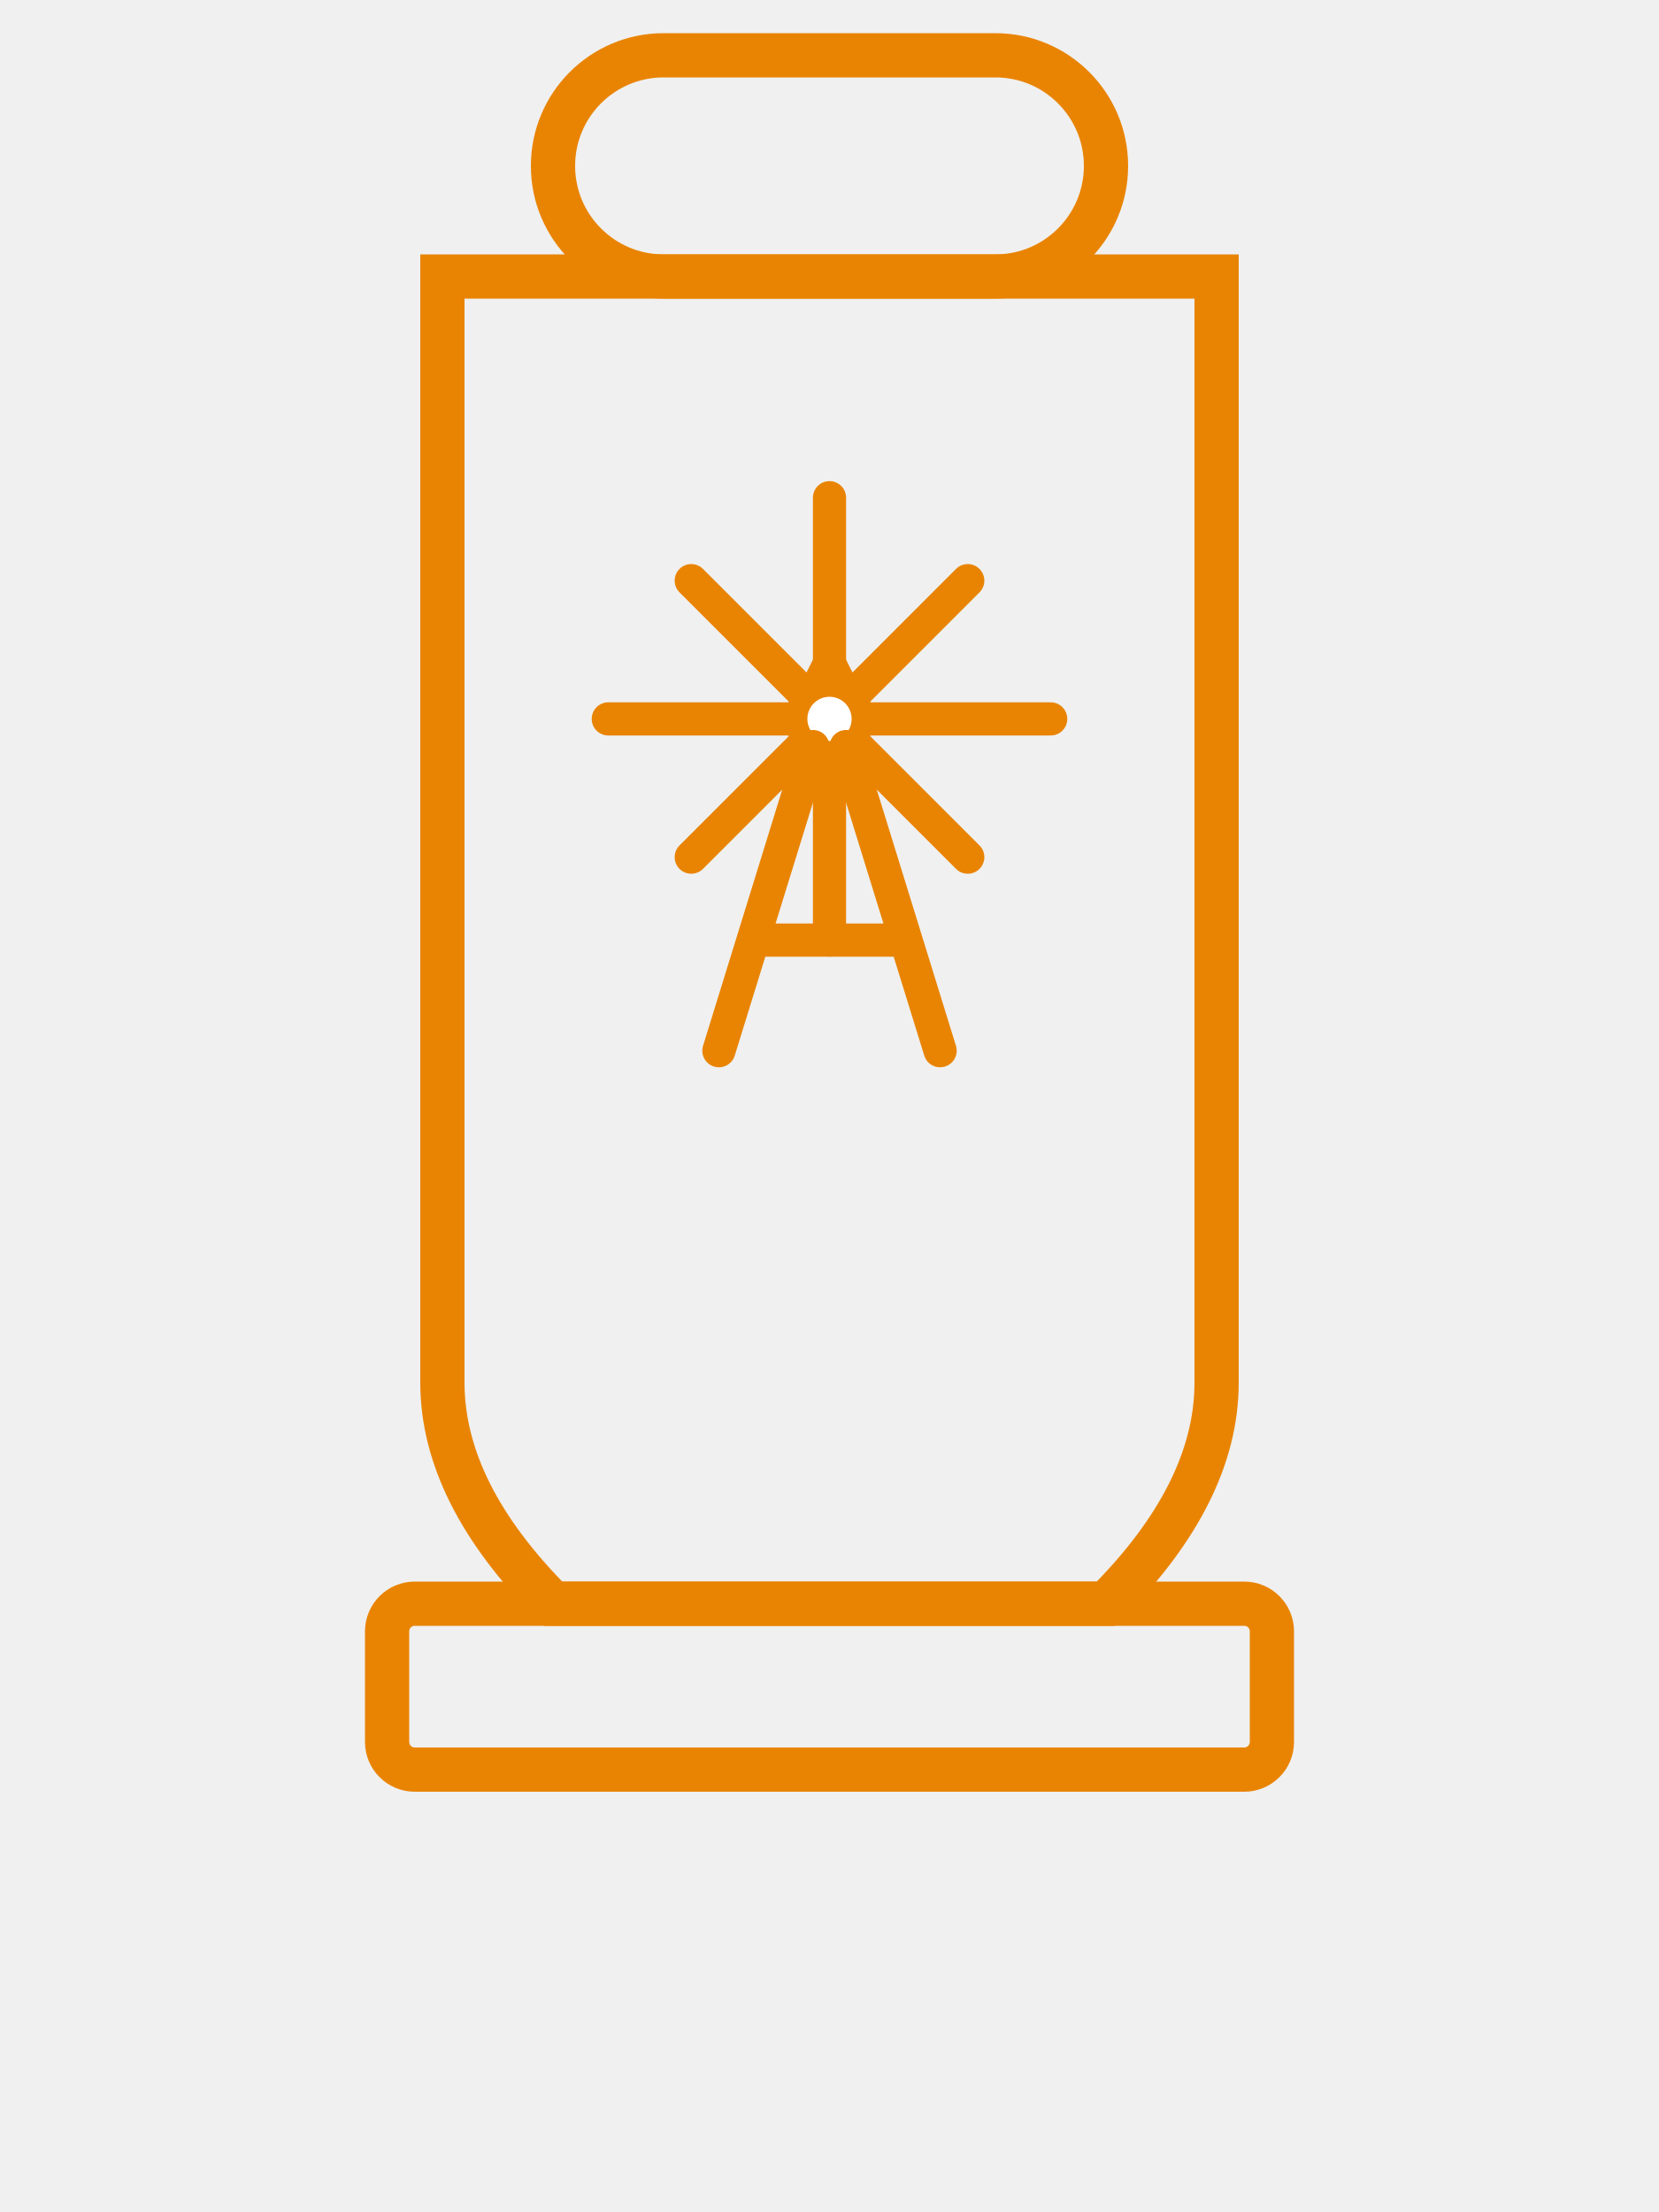
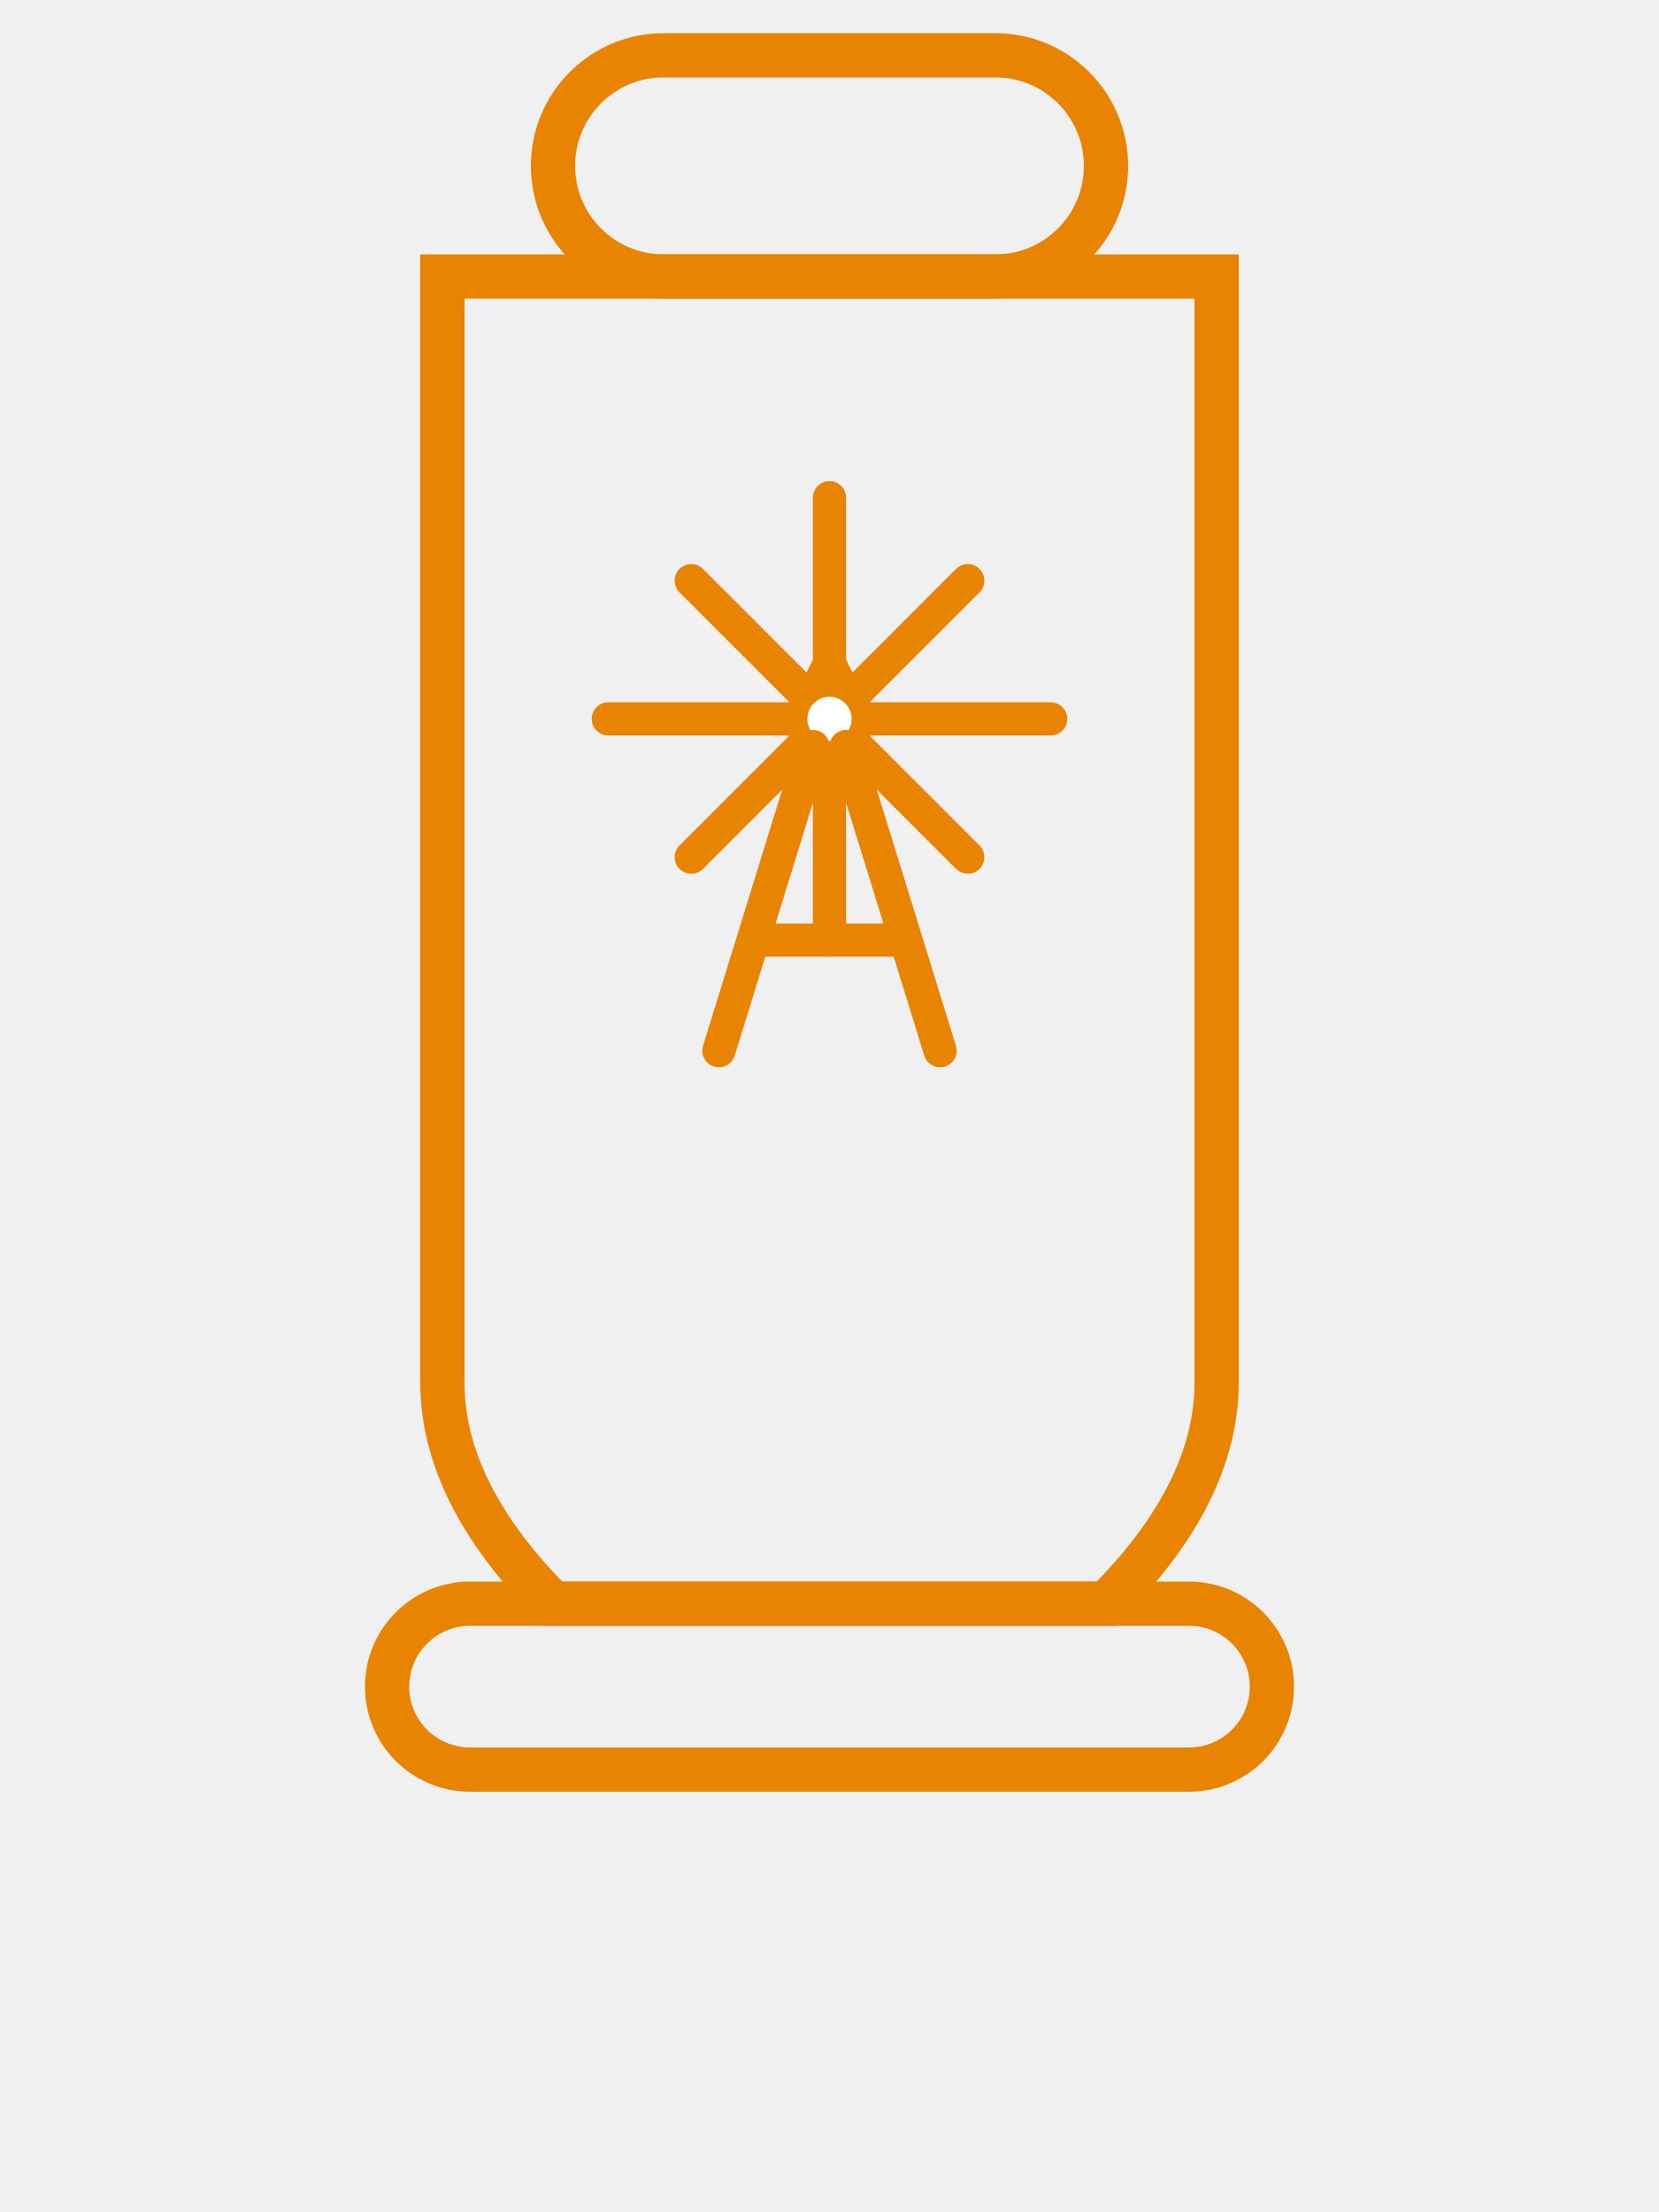
<svg xmlns="http://www.w3.org/2000/svg" viewBox="0 0 300 400" fill="none">
  <rect x="100" y="10" width="100" height="40" rx="20" ry="20" stroke="#e98403" stroke-width="8" fill="none" />
  <path d="M80 50 L220 50 L220 250 Q220 270 200 290 H100 Q80 270 80 250 Z" stroke="#e98403" stroke-width="8" fill="none" />
-   <rect x="70" y="290" width="160" height="30" rx="5" ry="5" stroke="#e98403" stroke-width="8" fill="none" />
+   <rect x="70" y="290" width="160" height="30" rx="15" ry="15" stroke="#e98403" stroke-width="8" fill="none" />
  <g stroke="#e98403" stroke-width="6" stroke-linecap="round" stroke-linejoin="round">
    <line x1="150" y1="130" x2="150" y2="90" />
    <line x1="150" y1="130" x2="190" y2="130" />
    <line x1="150" y1="130" x2="150" y2="170" />
    <line x1="150" y1="130" x2="110" y2="130" />
    <line x1="150" y1="130" x2="175" y2="105" />
    <line x1="150" y1="130" x2="175" y2="155" />
    <line x1="150" y1="130" x2="125" y2="155" />
    <line x1="150" y1="130" x2="125" y2="105" />
    <polygon points="150,120 155,130 150,140 145,130" fill="#e98403" />
  </g>
  <g stroke="#e98403" stroke-width="6" stroke-linecap="round" stroke-linejoin="round">
    <circle cx="150" cy="130" r="6" fill="white" stroke="#e98403" stroke-width="4" />
    <line x1="147" y1="135" x2="130" y2="190" />
    <line x1="153" y1="135" x2="170" y2="190" />
    <line x1="138" y1="170" x2="162" y2="170" />
  </g>
</svg>
